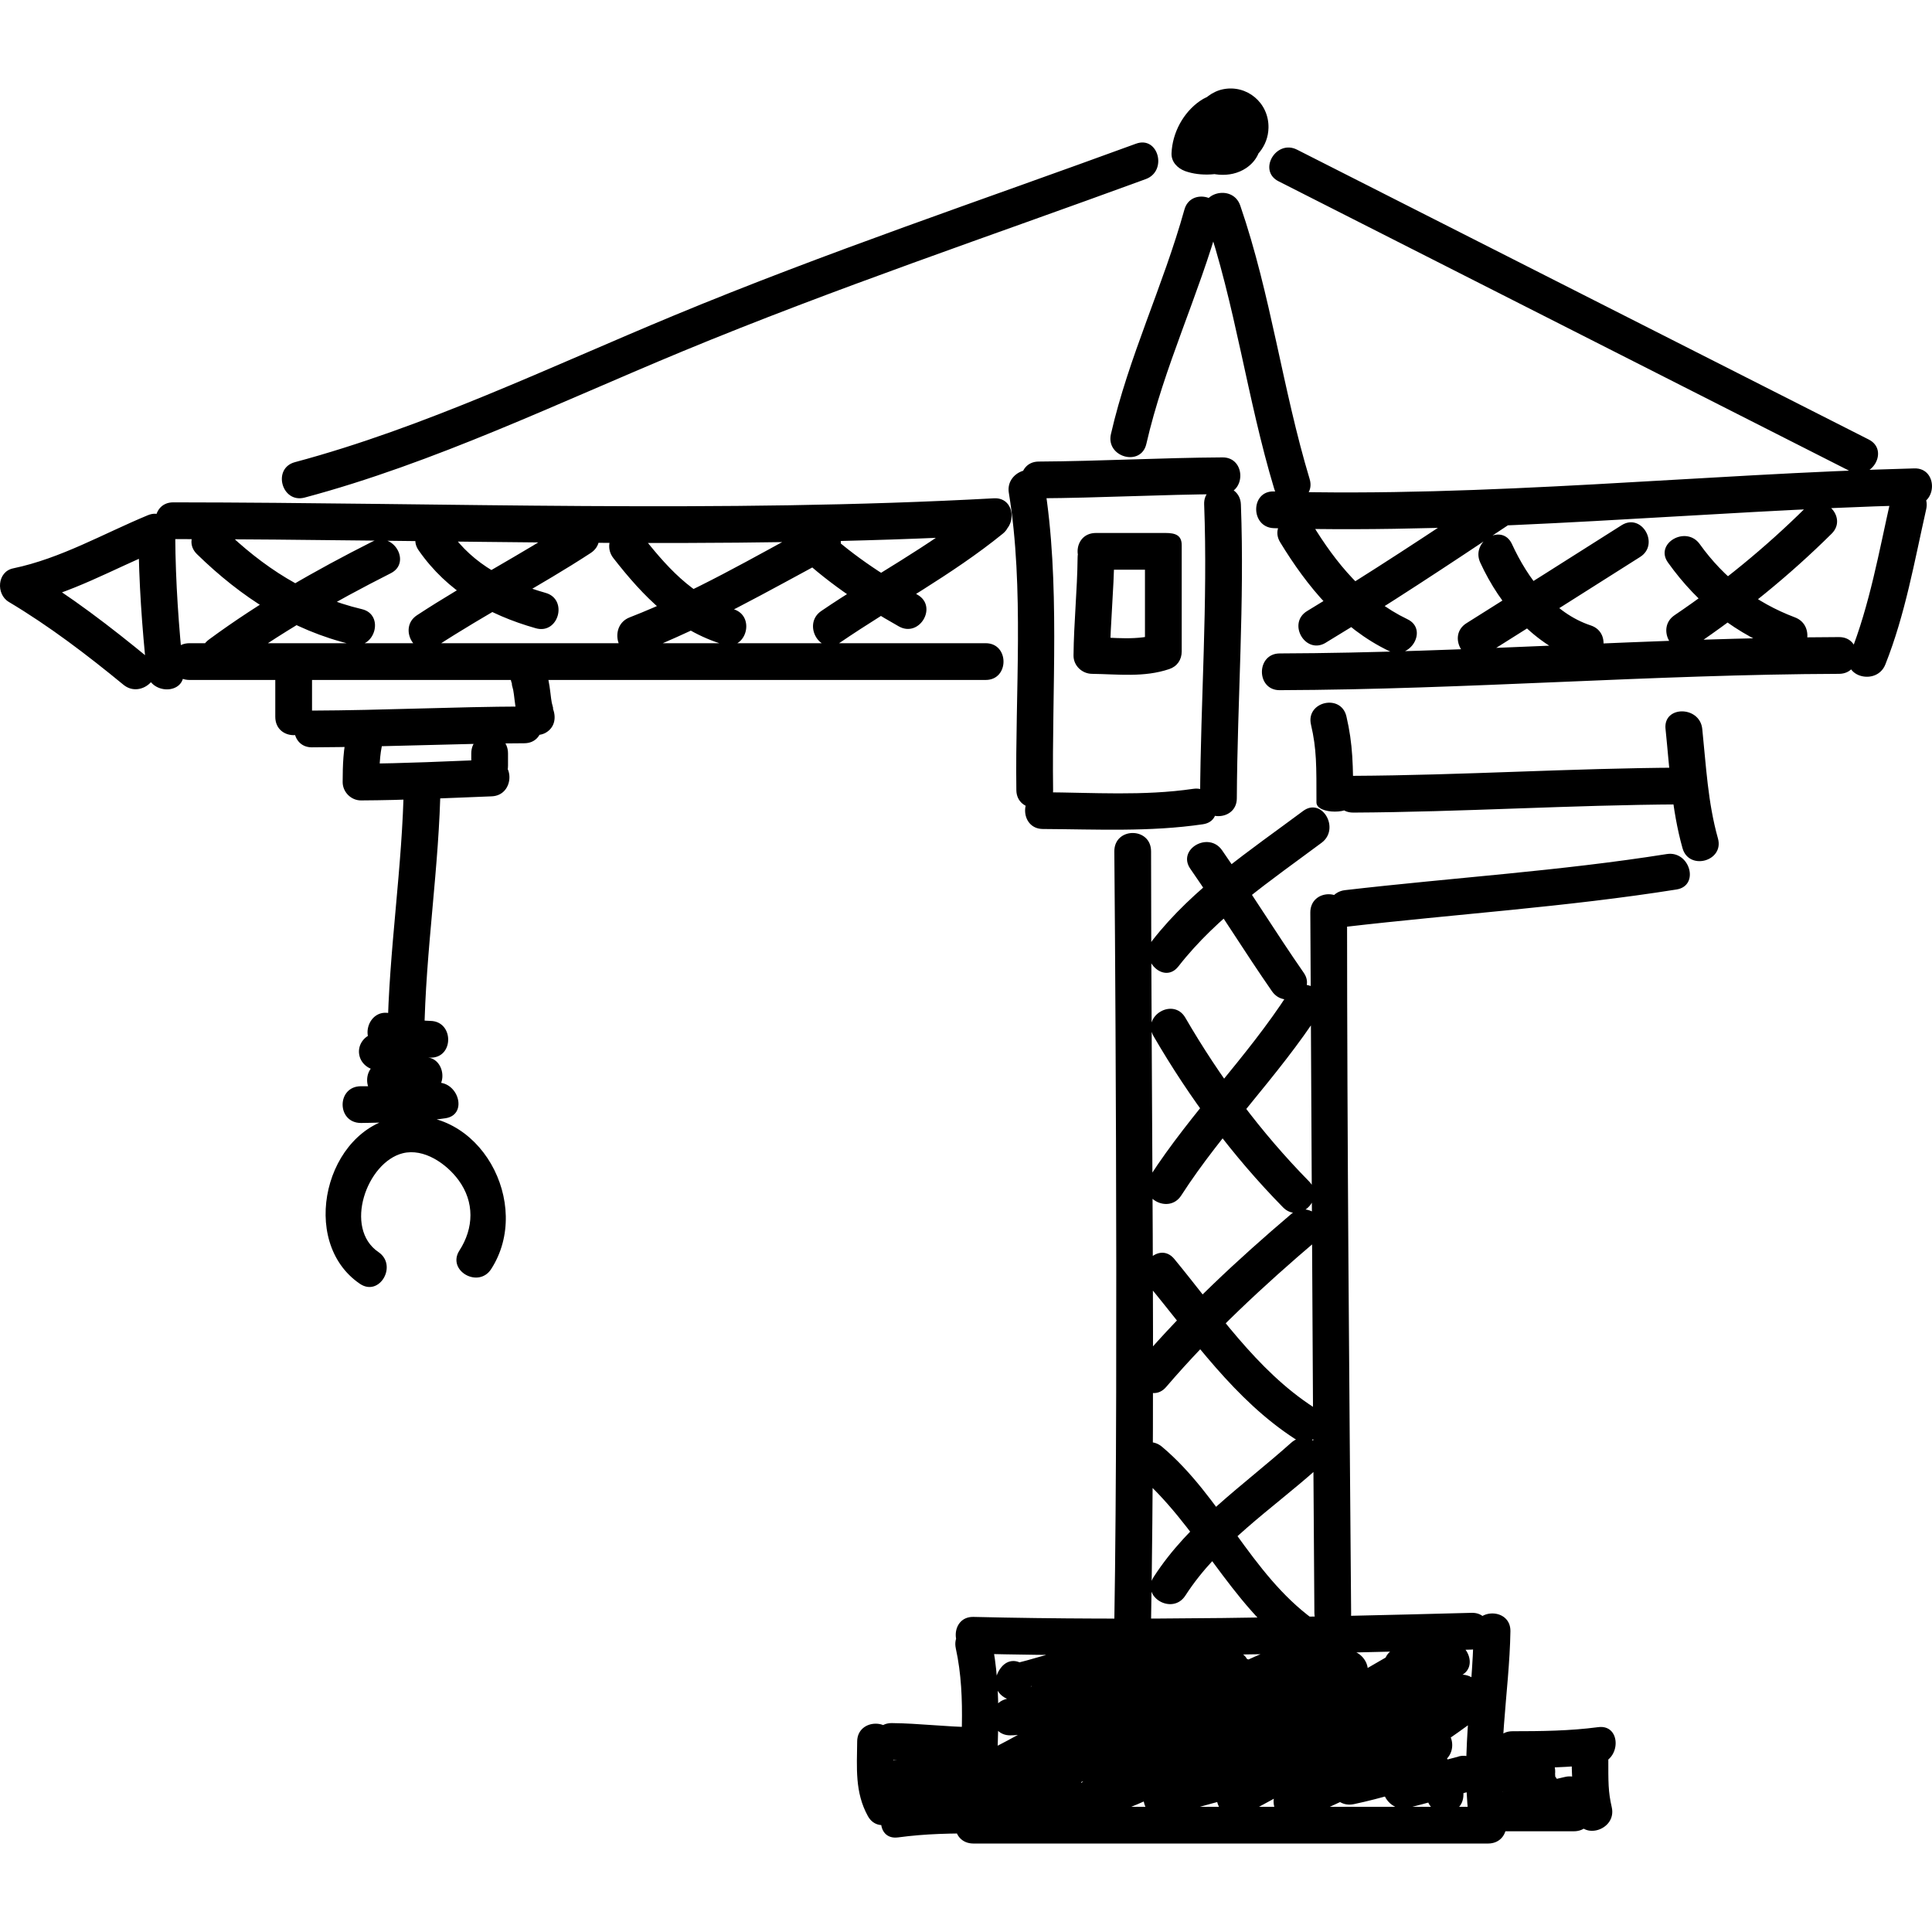
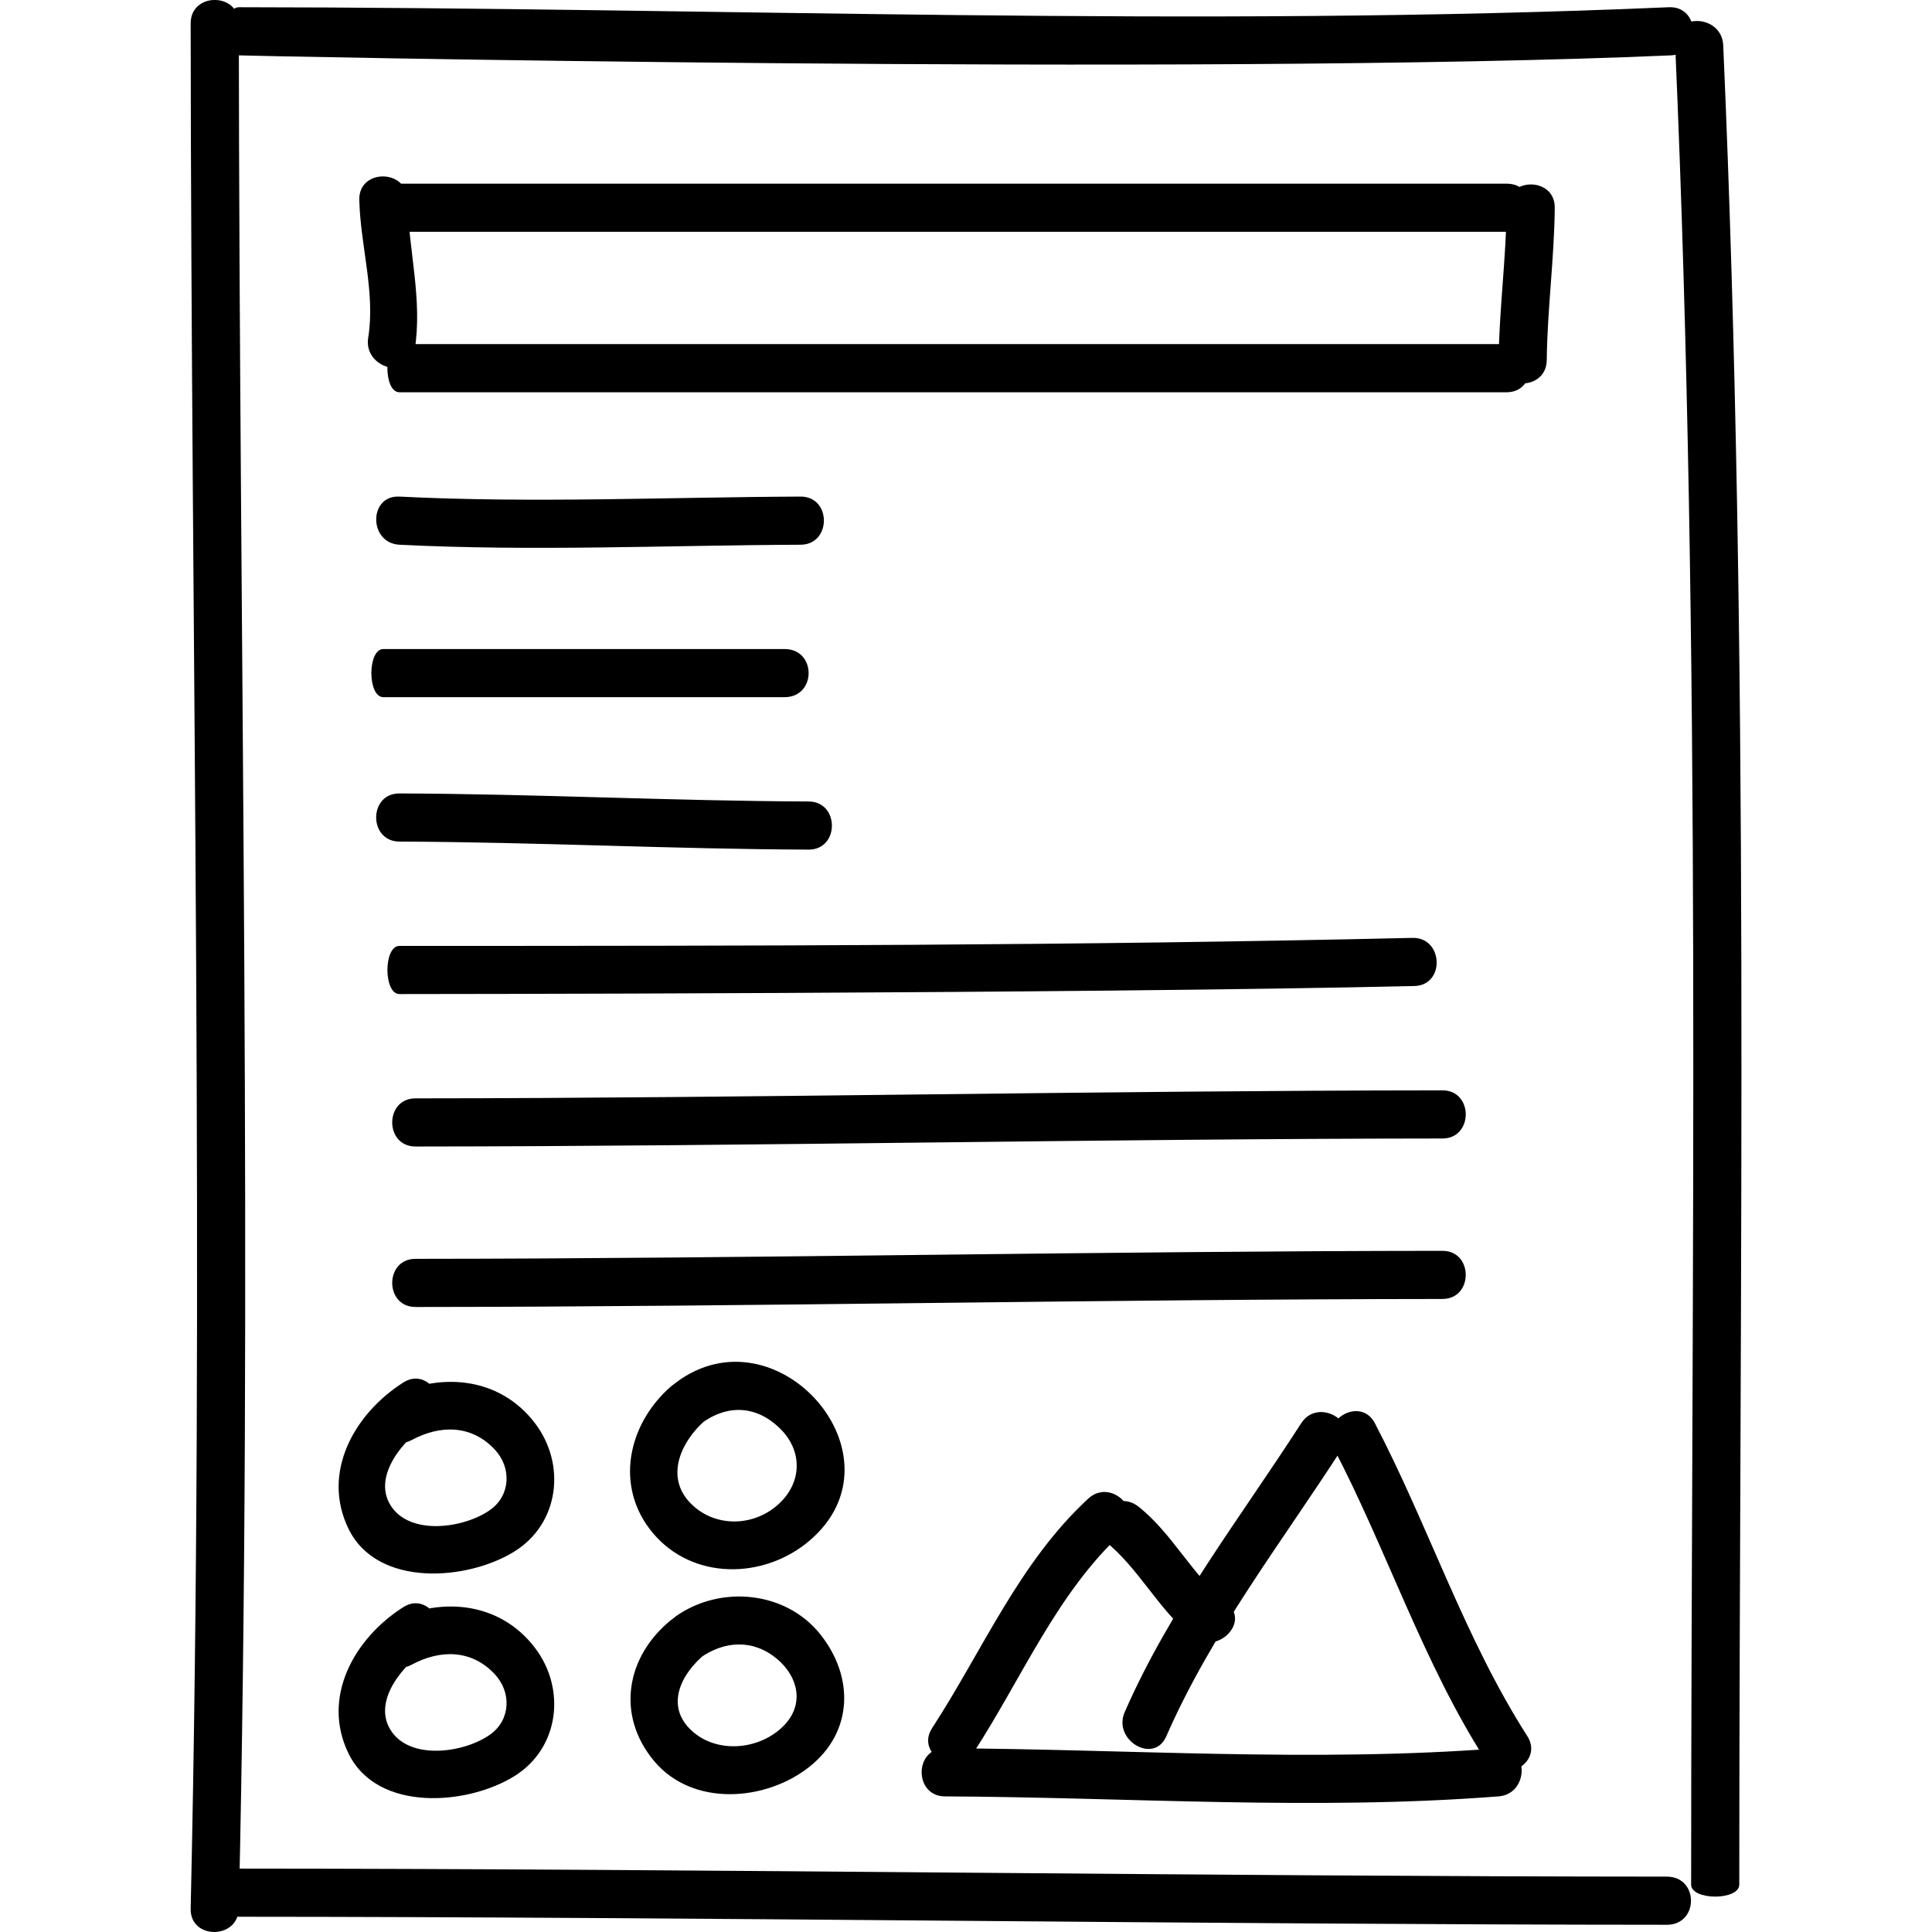
- <svg xmlns="http://www.w3.org/2000/svg" width="210304.721" height="210304.732" viewBox="0 0 197.161 197.161">
-   <path d="M133.787 73.95c.583 2.504.556 4.188.557 7.938 0 1.25 3.75 1.25 3.75 0 0-3.75-.03-5.942-.692-8.78-.55-2.354-4.165-1.51-3.615.84m-17.853 76.35c6.31 5.31 9.473 13.298 16.214 18.21 1.96 1.426 3.826-1.83 1.892-3.24-6.417-4.675-9.407-12.535-15.453-17.624-1.838-1.545-4.505 1.093-2.653 2.653m5.03 12.537c3.42-5.305 8.823-8.81 13.456-12.952 1.807-1.615-.855-4.26-2.652-2.653-4.905 4.387-10.42 8.09-14.043 13.712-1.315 2.04 1.933 3.917 3.238 1.892m-3.78-31.702c4.595 5.56 8.82 11.724 14.965 15.707 2.035 1.32 3.914-1.928 1.892-3.238-5.823-3.776-9.85-9.85-14.203-15.123-1.543-1.867-4.18.803-2.653 2.652m14.584-7.238c-5.473 4.657-10.73 9.54-15.416 15-1.565 1.825 1.075 4.49 2.652 2.653 4.684-5.46 9.943-10.344 15.416-15 1.844-1.57-.822-4.21-2.652-2.653m-14.043-18.142c3.682 6.335 8.073 12.23 13.21 17.462 1.695 1.728 4.347-.926 2.652-2.652-4.923-5.013-9.097-10.633-12.624-16.703-1.214-2.09-4.456-.203-3.238 1.892m13.75-4.393c-4.257 6.6-9.908 12.144-14.166 18.75-1.316 2.038 1.932 3.917 3.237 1.892 4.256-6.603 9.907-12.146 14.166-18.75 1.316-2.04-1.933-3.916-3.238-1.893m-10-12.693c2.855 4.115 5.477 8.386 8.334 12.5 1.368 1.97 4.62.098 3.237-1.893-2.857-4.113-5.48-8.385-8.334-12.5-1.368-1.97-4.62-.1-3.238 1.893m-1.22 9.965c4.002-5.136 9.453-8.773 14.62-12.625 1.914-1.428.048-4.685-1.893-3.238-5.408 4.03-11.19 7.834-15.38 13.21-1.467 1.883 1.166 4.557 2.652 2.652m17.84-15.7c11.118-.058 22.216-.78 33.334-.836 2.42-.013 2.42-3.763 0-3.75-11.118.056-22.216.778-33.334.835-2.417.013-2.42 3.763 0 3.75m-.834 11.666c11.275-1.308 22.617-2.035 33.832-3.818 2.385-.377 1.368-3.99-.995-3.615-10.884 1.73-21.897 2.414-32.837 3.683-2.372.275-2.4 4.028 0 3.75m-3.54-1.458c.01 0 .228 47.57.415 71.46.02 2.416 3.77 2.523 3.75.103-.187-23.887-.407-47.812-.416-71.562 0-2.5-3.752-2.5-3.75 0 0 0 0-2.5 0 0m-20-6.25c.01 0 .445 52.434 0 78.54-.042 2.42 3.708 2.313 3.75-.102.445-26.11.01-52.188 0-78.438 0-2.5-3.752-2.5-3.75 0 0 0 0-2.5 0 0M80.933 56.126c3.198 3.125 6.915 5.612 10.798 7.8 2.11 1.186 4-2.05 1.892-3.238-3.614-2.037-7.06-4.3-10.037-7.212-1.732-1.688-4.385.962-2.653 2.65m4.773 9.463c5.523-3.764 11.426-6.902 16.63-11.127 1.877-1.525-.793-4.162-2.653-2.65-4.944 4.013-10.62 6.963-15.87 10.538-1.986 1.35-.112 4.604 1.893 3.24m-23.105-8.627c3.047 3.9 6.375 7.363 11.245 8.815 2.322.693 3.307-2.927.995-3.615-4.205-1.25-6.975-4.512-9.588-7.85-1.49-1.9-4.122.775-2.652 2.65m2.656 9.65c6.84-2.662 13.17-6.312 19.616-9.775 2.13-1.15.236-4.375-1.892-3.237-6.155 3.313-12.192 6.863-18.72 9.4-2.23.863-1.26 4.49.996 3.613m-22.533-10.45c2.923 4.2 7.104 6.575 11.955 7.95 2.33.663 3.32-2.962.995-3.612-3.852-1.1-7.37-2.862-9.712-6.224-1.373-1.975-4.624-.1-3.238 1.887m1.732 9.844c5.165-3.38 10.67-6.206 15.833-9.58 2.014-1.326.137-4.576-1.892-3.24-5.165 3.376-10.67 6.2-15.834 9.59-2.014 1.31-.136 4.56 1.893 3.23M20.1 56.55c4.482 4.376 9.675 7.776 15.83 9.228 2.35.555 3.35-3.065.995-3.615-5.553-1.312-10.127-4.312-14.172-8.262-1.73-1.7-4.383.95-2.653 2.65m3.108 11.957c5.235-3.86 10.866-7.07 16.666-10.006 2.16-1.087.26-4.324-1.892-3.224-5.8 2.925-11.432 6.137-16.667 9.993-1.923 1.418-.057 4.674 1.893 3.237m107.386 1.924c19.04-.063 38.044-1.603 57.084-1.667 2.42-.007 2.42-3.757 0-3.75-19.04.064-38.044 1.604-57.084 1.668-2.42.01-2.42 3.758 0 3.75M109.97 56.89c-.034 3.338-.385 6.663-.417 10-.01 1.033.86 1.86 1.875 1.875 2.675.035 5.31.386 7.894-.485.796-.267 1.272-.937 1.272-1.807V55.64c0-1.025-.645-1.25-1.666-1.25h-7.084c-2.5 0-2.5 3.75 0 3.75h7.084c-.625-1.25-.834-1.875-2.084-2.5V66.47c1.25-.602 1.023-1.204 1.483-1.807-2.25.756-4.624.38-6.952.35.625.625 1.277 1.25 1.902 1.875.034-3.337.396-6.662.428-10 .025-2.425-3.712-2.412-3.736 0m-3.96-6.037c6.253-.037 12.498-.387 18.75-.424 2.42-.013 2.42-3.763 0-3.75-6.252.037-12.497.387-18.75.425-2.418 0-2.418 3.75 0 3.75m16.875.626c.382 10-.36 19.995-.416 29.995-.015 2.42 3.735 2.418 3.75 0 .054-10 .797-19.994.415-29.994-.09-2.413-3.84-2.425-3.75 0m-16.457 33.12c5.47.028 10.9.316 16.33-.483 2.386-.35 1.37-3.964-.995-3.615-5.075.745-10.23.375-15.335.348-2.42-.013-2.418 3.737 0 3.75M102.953 50.3c1.592 9.75.63 20.468.766 30.338.033 2.416 3.783 2.42 3.75 0-.143-10.235.752-21.212-.902-31.337-.39-2.374-4.003-1.362-3.615 1m-71.86.476c13.175-3.513 25.956-9.7 38.537-14.913 15.507-6.425 31.54-11.812 47.295-17.587 2.253-.825 1.28-4.45-.995-3.613-15.702 5.75-31.69 11.113-47.137 17.525-12.63 5.238-25.47 11.438-38.696 14.975-2.335.625-1.344 4.238.995 3.613m-13.415 4.237c27.892.025 55.882 1.113 83.75-.412 2.406-.137 2.418-3.887 0-3.75-27.868 1.526-55.858.438-83.75.413-2.42 0-2.42 3.75 0 3.75m30.417 21.875v1.25c0 2.5 3.75 2.5 3.75 0v-1.25c0-2.5-3.75-2.5-3.75 0 0 0 0-2.5 0 0m-12.64-2.166c-.43 1.68-.48 3.356-.485 5.084 0 1.018.855 1.88 1.874 1.875 4.445-.02 8.893-.246 13.334-.417 2.41-.092 2.42-3.842 0-3.75-4.44.17-8.89.396-13.334.418l1.875 1.876c0-1.388 0-2.735.348-4.087.6-2.346-3.02-3.34-3.615-.998m-3.61 1.54c7.225-.025 14.444-.39 21.667-.416 2.42-.01 2.42-3.76 0-3.75-7.223.026-14.442.39-21.666.417-2.42.01-2.42 3.76 0 3.75m7.003 30.765c1.68.43 3.333.874 5.08.903 2.42.04 2.417-3.71 0-3.75-1.408-.023-2.728-.422-4.085-.767-2.345-.596-3.338 3.02-.995 3.615m.497 5.068s2.954-.024 4.455-.483c2.307-.704 1.427-4.324-.89-3.615-1.195.364-2.316.348-3.566.348-2.5 0-2.5 3.75 0 3.75 0 0-2.5 0 0 0m-2.5 2.5s5.83-.055 8.623-.483c2.386-.364 1.265-3.976-1.1-3.615-2.448.374-5.023.348-7.523.348s-2.5 3.75 0 3.75c0 0-2.5 0 0 0m4.375-34.79c-.122 8.642-1.546 17.19-1.667 25.832-.034 2.42 3.716 2.416 3.75 0 .12-8.642 1.545-17.19 1.666-25.832.033-2.42-3.717-2.417-3.75 0m-2.596 47.963c-3.577-2.437-1.194-9.158 2.476-10.082 2.177-.547 4.483 1.086 5.695 2.733 1.653 2.243 1.568 4.908.096 7.19-1.315 2.038 1.934 3.916 3.24 1.892 4.27-6.62-1.15-16.824-9.464-15.518-7.468 1.173-10.246 12.728-3.935 17.023 2.006 1.365 3.88-1.886 1.894-3.238m.384-18.657c1.03-.327 1.682-.35 2.836-.35 1.02 0 1.875-.852 1.875-1.875 0-1.02-.855-1.875-1.876-1.875-1.304 0-2.58.085-3.83.485-.975.31-1.59 1.29-1.31 2.306.26.955 1.33 1.62 2.304 1.31M15.096 52.575C10.54 54.463 6.208 56.988 1.346 58c-1.64.338-1.772 2.638-.448 3.426 4.128 2.462 7.992 5.407 11.702 8.456 1.853 1.52 4.523-1.116 2.653-2.653-3.955-3.254-8.063-6.417-12.463-9.042-.15 1.138-.297 2.288-.45 3.425C7.22 60.6 11.53 58.076 16.09 56.2c2.205-.912 1.24-4.55-.994-3.624m-.96 2.225c.028 4.6.358 9.188.833 13.756.246 2.38 4 2.403 3.75 0-.476-4.568-.806-9.155-.834-13.755-.015-2.412-3.765-2.412-3.75 0m5.208 14.588h81.25c2.42 0 2.42-3.75 0-3.75h-81.25c-2.5 0-2.5 3.75 0 3.75 0 0-2.5 0 0 0m150.625 5c.424 4.098.61 8.178 1.733 12.166.652 2.324 4.27 1.335 3.615-.997-1.032-3.67-1.208-7.4-1.6-11.17-.245-2.38-3.998-2.404-3.75 0m2.822-8.38c5.063-3.42 9.79-7.244 14.13-11.544 1.72-1.7-.932-4.35-2.652-2.65-4.118 4.075-8.568 7.713-13.37 10.963-1.994 1.337-.12 4.587 1.892 3.23m-2.565-8.593c3.106 4.338 6.964 7.32 11.955 9.2 2.266.855 3.236-2.775.995-3.612-4.005-1.512-7.22-4-9.712-7.474-1.395-1.95-4.652-.075-3.238 1.887M151.54 66.84c5.283-3.327 10.566-6.652 15.834-10.002 2.034-1.287.155-4.537-1.893-3.237-5.266 3.35-10.55 6.676-15.832 10-2.042 1.286-.16 4.532 1.892 3.24m-.48-9.427c2.046 4.45 5.536 8.464 10.286 10.033 2.302.76 3.282-2.862.995-3.62-3.816-1.263-6.424-4.788-8.044-8.3-1.01-2.2-4.24-.288-3.237 1.887m-20.42-2.075c2.76 4.525 6.22 8.75 11.09 11.086 2.17 1.042 4.074-2.198 1.894-3.236-4.325-2.075-7.294-5.725-9.745-9.75-1.256-2.062-4.5-.175-3.24 1.9m4.65 10.25c6.368-3.85 12.563-7.962 18.75-12.087 2-1.324.125-4.574-1.892-3.224-6.188 4.125-12.384 8.225-18.75 12.075-2.067 1.25-.183 4.493 1.892 3.24m57.663-14.614c-1.205 5.337-2.14 10.725-4.167 15.83-.893 2.25 2.734 3.217 3.615.998 2.03-5.103 2.963-10.503 4.168-15.84.532-2.35-3.083-3.35-3.615-.988M130.006 53.9c21.82.626 43.55-1.774 65.343-2.35 2.41-.074 2.418-3.824 0-3.75-21.795.576-43.524 2.976-65.344 2.35-2.418-.074-2.412 3.676 0 3.75m-7.053-31.937c3.133 9.113 4.303 18.713 7.083 27.925.697 2.313 4.317 1.325 3.615-1-2.777-9.212-3.947-18.8-7.082-27.912-.782-2.275-4.404-1.3-3.615.987m-2.083-.575c-2.16 7.763-5.7 15.05-7.5 22.913-.54 2.363 3.076 3.363 3.615 1 1.8-7.862 5.34-15.15 7.5-22.912.65-2.337-2.97-3.325-3.615-1m9.61-2.887l58.334 29.588c2.15 1.088 4.05-2.137 1.892-3.237-19.443-9.862-38.888-19.724-58.332-29.574-2.15-1.1-4.05 2.137-1.893 3.225m-8.75-1.662c1.533 1.125 3.806 1.4 5.434.313 2.097-1.412 1.817-4.024.562-5.912-1.22-1.825-3.497-2.175-5.275-.937-1.712 1.188-2.816 3.263-2.897 5.338-.034.875.607 1.525 1.377 1.813 3.18 1.15 8.454-.524 8.518-4.437.04-2.537-2.207-4.4-4.635-3.912-2.24.45-3.835 3.126-3.594 5.288.113 1.013.765 1.875 1.874 1.875.936 0 1.99-.862 1.875-1.875-.08-.7.17-1.45.84-1.662-.294.087-.39-.488-.164.137.15.4.055-.025.05.35 0-.125.144-.375-.04-.037.14-.25-.204.187-.226.212.193-.175-.358.188-.326.175-.28.15-.67.25-1.06.35-.777.175-1.424.163-2.12-.087.46.612.92 1.212 1.38 1.812.022-.55.31-1.225.696-1.7.215-.275.45-.487.735-.65.314-.187-.02.125-.125.013.14.138.372.6.39.776.05.45-.082.075.102-.05.14-.038.095-.013-.138.05.186-.063-.4.012-.41.012-.286-.012-.664-.287-.93-.487-.824-.612-2.09-.137-2.565.676-.56.95-.148 1.962.672 2.562m-93.638 52.55v3.75c0 2.5 3.75 2.5 3.75 0v-3.75c0-2.5-3.75-2.5-3.75 0 0 0 0-2.5 0 0m24.215.53c-.21-.477.04.345.065.485.074.404.072.488.135.978.12.956.24 1.82.63 2.704.414.935 1.76 1.145 2.566.673.955-.56 1.087-1.63.673-2.565.21.477-.04-.344-.067-.485-.074-.404-.072-.486-.135-.976-.12-.957-.24-1.82-.63-2.706-.413-.936-1.76-1.143-2.566-.672-.955.56-1.085 1.63-.673 2.565m39.118 113.43c2.005-.06 3.97-.43 5.914-.9l-.995-3.616c-2.09.79-4.248 1.34-6.282 2.273-1.965.9-.557 4 1.444 3.426 1.925-.552 3.723-1.386 4.994-2.982.966-1.216.45-3.206-1.326-3.2-1.915.004-2.573.45-3.826 1.798-.818.878-.487 2.322.587 2.945 1.823 1.058 3.654 1.443 6.154 1.507v-3.96h-3.332c-2.057 0-2.635 3.472-.498 3.79 2.874.425 5.62.476 8.495.05 2.385-.353 1.368-3.94-.996-3.59-2.162.32-4.342.23-6.505-.09-.166 1.227-.332 2.34-.498 3.59h2.916c2.422 0 2.41-3.57 0-3.645-1.433-.043-2.8-.214-4.054-.94l.38 2.97c.313-.336.6-.66.873-1.03-.5.676-.97.352.3.35l-1.325-3.2c-.9 1.13-1.97 1.627-3.338 2.02l1.444 3.43c1.73-.793 3.61-1.225 5.384-1.896 2.23-.843 1.392-4.194-.995-3.615-1.627.394-3.242.718-4.92.767-2.413.07-2.42 3.82 0 3.75m65.498 2.432c1.233-.372 2.52-.46 3.75-.834 2.314-.7 1.355-4.195-.995-3.615-1.618.4-3.246.74-4.918.767l.946 3.494c.954-.557 1.567-1.224 2.5-1.77 1.61-.943.922-3.182-.946-3.182h-2.084c.54 0 1.08 1.57 1.62 2.51.165-.27 1.09-.797 1.372-1.027.643-.527.687-1.677.293-2.35-.55-.943-1.64-1.14-2.565-.712-.38.176-.724.245-1.136.246-2.42.008-2.42 3.834 0 3.834h2.082c2.5 0 2.5-3.75 0-3.75h-2.5v3.543c1.25-.003 2.23-.206 3.238-.673-.758-.98-1.412-1.963-2.17-2.945.105-.11.106-.1-.092.03-.213.105-.388.202-.59.326-.513.312-.875 1.082-1.185 1.586-.75 1.22.236 3.134 1.632 3.134h2.084c-.314-1.25-.63-2.64-.945-3.806-.954.557-1.568 1.38-2.5 1.927-1.594.932-.935 3.444.946 3.414 1.997-.03 3.984-.464 5.915-.94-.33-1.205-.664-2.43-.995-3.635-1.233.372-2.52.452-3.75.824-2.31.696-1.325 4.306.995 3.605m3.46-6.392c.002 0 .037 4.182.485 6.124.54 2.356 4.156 1.252 3.615-1.102-.37-1.61-.35-2.522-.35-5.022 0-2.5-3.75-2.5-3.75 0 0 0 0-2.5 0 0m-11.54-.14c-2.093.526-4.156 1.14-6.25 1.666.61 1.044 1.216 2.09 1.825 3.134 1.06-.73 2.034-1.564 2.917-2.5 1.428-1.37-.066-3.5-1.823-3.134-2.814.585-5.522 1.495-8.334 2.084l1.444 3.426c2.572-1.8 5.408-2.825 8.3-3.98 2.19-.87 1.387-4.29-.994-3.614-5.238 1.485-10.098 3.755-15.033 6.023-1.923.884-.536 4.19 1.444 3.426 6.326-2.436 12.065-5.783 17.534-9.773 1.705-1.244.71-3.878-1.444-3.427-6.153 1.285-11.506 4.58-17.115 7.273-1.933.927-.564 4.046 1.444 3.426 6.376-1.968 11.756-5.712 17.53-8.94 1.985-1.108.54-3.742-1.444-3.426-8.83 1.405-15.954 7.125-23.78 11.023l1.89 3.237c7.31-4.85 14.04-10.53 22.084-14.167 1.996-.902.546-3.927-1.444-3.427-8.727 2.187-15.144 8.723-23.332 12.084l1.443 3.426c6.418-4.458 13.708-7.435 20-12.083 1.902-1.405.264-4.453-1.892-3.238-8.025 4.52-15.9 9.758-24.97 11.894l1.445 3.426c5.875-4.162 11.847-8.097 18.334-11.25 2.19-1.063.277-4.228-1.893-3.237-8.988 4.107-16.645 10.72-26.216 13.56l1.823 3.135c6.7-7.116 15.842-10.81 24.203-15.54 1.832-1.038.6-4.096-1.444-3.428-9.67 3.164-18.276 8.574-27.53 12.69l1.89 3.237c6.008-3.404 12.095-6.627 18.334-9.583-.63-1.08-1.26-2.16-1.893-3.237-5.498 3.152-11.478 4.932-17.467 6.893.607 1.044 1.215 2.09 1.824 3.134 3.728-3.107 7.813-5.43 12.12-7.624 1.873-.953.53-4.238-1.444-3.426-6.528 2.684-12.23 6.9-18.75 9.584l1.444 3.426c6.015-3.11 11.642-6.81 17.083-10.834 1.578-1.166.712-4.21-1.443-3.426-4.677 1.698-8.775 4.61-13.75 5.416l1.443 3.427c2.973-1.42 5.762-2.758 8.297-4.875 1.602-1.34-.184-3.397-1.824-3.134-5.518.88-7.69 7.36-10.705 11.277-.87 1.13.31 2.887 1.62 2.822 1.09-.054 1.54-.12 2.58-.484l-1.444-3.426c-1.153.47-2.263 1.026-3.333 1.666-1.328.732-1.19 3.156.45 3.426 1.994.33 3.883.465 5.914.483 2.084.02 2.602-3.248.5-3.683-3.048-.63-4.73-.292-7.59 1.023-.585.267-.826 1.01-.826 1.62v.832c0 .84.47 1.58 1.273 1.808 4.3 1.23 8.49.89 12.61-.834 2.198-.92 1.208-4.55-1.022-3.616-3.498 1.463-6.988 1.89-10.683.834.46.602.912 1.205 1.37 1.807-.137-1.603 1.153-1.556 3.874.14l.496-3.682c-1.648.044-3.288-.074-4.92-.35.152 1.142.3 2.285.448 3.427 1.07-.638 2.18-1.193 3.334-1.666 1.933-.884.55-4.124-1.444-3.426-.53.115-1.058.232-1.586.35l1.618 2.82c2.362-3.065 4.264-8.883 8.463-9.555-.608-1.044-1.215-2.09-1.824-3.134-2.283 1.91-4.885 3.022-7.535 4.29-2.068.987-.493 3.74 1.444 3.425 5.042-.817 9.02-3.698 13.75-5.416-.48-1.142-.964-2.285-1.445-3.427-5.44 4.024-11.068 7.72-17.084 10.834-1.864.965-.533 4.24 1.445 3.426 6.527-2.684 12.23-6.9 18.75-9.584-.48-1.142-.963-2.285-1.444-3.427-4.598 2.34-8.91 4.902-12.88 8.21-1.45 1.21.097 3.7 1.825 3.132 6.306-2.063 12.582-3.956 18.365-7.27 2.126-1.22.262-4.26-1.893-3.238-6.238 2.956-12.326 6.178-18.332 9.582-2.15 1.217-.266 4.197 1.892 3.237 8.957-3.982 17.28-9.25 26.634-12.312-.48-1.14-.96-2.283-1.443-3.426-8.65 4.893-18.033 8.765-24.962 16.125-1.253 1.332-.03 3.685 1.824 3.134 9.902-2.94 17.82-9.692 27.114-13.94-.632-1.078-1.262-2.158-1.893-3.237-6.485 3.152-12.46 7.087-18.333 11.25-1.707 1.21-.702 3.932 1.444 3.426 9.392-2.212 17.56-7.593 25.867-12.273-.63-1.08-1.26-2.16-1.892-3.238-6.293 4.647-13.583 7.623-20 12.083-1.628 1.13-.643 4.284 1.444 3.426 8.15-3.345 14.695-9.92 23.33-12.085-.48-1.14-.96-2.283-1.443-3.426-8.045 3.634-14.776 9.315-22.082 14.167-2.02 1.34-.274 4.316 1.892 3.237 7.534-3.75 14.392-9.292 22.884-10.645-.48-1.142-.96-2.285-1.443-3.427-5.48 3.062-10.576 6.69-16.633 8.56l1.443 3.427c5.317-2.552 10.385-5.676 16.218-6.895l-1.444-3.426c-5.19 3.787-10.62 7.077-16.634 9.394l1.444 3.426c4.632-2.128 9.217-4.248 14.135-5.645-.33-1.205-.664-2.41-.995-3.615-3.226 1.285-6.34 2.355-9.2 4.357-1.744 1.222-.685 3.87 1.445 3.426 2.812-.586 5.52-1.496 8.334-2.084-.61-1.045-1.216-2.09-1.825-3.135-.884.937-1.856 1.77-2.918 2.5-1.572 1.22.155 3.555 1.824 3.134 2.095-.527 4.16-1.14 6.25-1.667 2.345-.59 1.352-4.206-.994-3.615m1.54-12.776c-.114 6.756-1.416 13.337-.35 20.082.376 2.383 3.99 1.368 3.615-.997-1.003-6.36.38-12.713.486-19.085.04-2.42-3.71-2.417-3.75 0m-51.042 21.666h52.5c2.5 0 2.5-3.75 0-3.75h-52.5c-2.5 0-2.5 3.75 0 3.75 0 0-2.5 0 0 0m-1.808-19.918c1.136 5.175.403 10.51.35 15.752-.025 2.42 3.725 2.417 3.75 0 .056-5.61.73-11.212-.485-16.75-.518-2.36-4.13-1.36-3.614.998m-6.525 11.377c2.785.027 5.55.388 8.334.416 2.42.024 2.417-3.726 0-3.75-2.784-.028-5.55-.39-8.333-.416-2.42-.024-2.416 3.726 0 3.75m.626 7.916c2.905-.384 5.208-.416 8.958-.416 2.5 0 2.5-3.75 0-3.75-3.75 0-5.948.032-8.854.416-2.363.312-2.496 4.065-.104 3.75m60.208-.625h8.75c2.5 0 2.5-3.75 0-3.75h-8.75c-2.5 0-2.5 3.75 0 3.75 0 0-2.5 0 0 0m-64.375-9.166c-.027 2.673-.25 5.182 1.09 7.612 1.166 2.118 4.404.226 3.236-1.892-.964-1.75-.596-3.805-.577-5.72.023-2.42-3.728-2.418-3.75 0m14.715-7.577c-.794.958-.87 2.393.33 3.095.84.493 1.84.203 2.714-.022 2-.514 4.117-1.468 6.197-1.538l-1.618-2.82c-1.64 2.307-4.573 3.755-7.214 4.554-2.01.606-1.656 3.7.498 3.683 1.196-.01 2.053-.213 2.993-.965 1.888-1.512-.783-4.148-2.652-2.653.23-.208.115-.253-.34-.133l.496 3.682c3.655-1.105 7.215-3.126 9.456-6.278.828-1.163-.28-2.867-1.62-2.822-1.477.05-2.94.483-4.354.874-.766.213-1.527.435-2.29.65-.34.094-.68.184-1.023.266-.62.15-.18-.025.2.093.372.287.746.574 1.12.86-.01-.01-.015-.02-.02-.03.06.48.125.96.188 1.444-.138.236-.274.473-.41.71 1.532-1.845-1.105-4.513-2.653-2.652m-2.84-1.382c16.943.406 33.894.035 50.833-.416 2.413-.065 2.42-3.815 0-3.75-16.94.45-33.89.822-50.834.416-2.42-.058-2.415 3.692 0 3.75m55 11.667c2.927 0 5.844-.032 8.75-.417 2.36-.313 2.39-4.066 0-3.75-2.906.385-5.823.416-8.75.417-2.42 0-2.42 3.75 0 3.75m-35.335 4.933c3.045-.87 6.094-1.726 9.165-2.5 2.345-.59 1.35-4.206-.995-3.615-3.072.772-6.12 1.63-9.166 2.5-2.323.662-1.334 4.28.995 3.615m26.584-3.475v1.25c0 2.5 3.75 2.5 3.75 0v-1.25c0-2.42-3.75-2.42-3.75 0m-2.5-10c2.5 0 2.5-3.75 0-3.75s-2.5 3.75 0 3.75c0 0-2.5 0 0 0m-19.583-.208c.275 0 .546.002.82.015.238.02.256.02.058 0 .365.063 0-.05-.12-.147.78.66 1.886.765 2.652 0 .68-.68.78-1.99 0-2.653-.997-.847-2.143-.964-3.408-.965-2.42-.002-2.42 3.748 0 3.75m-1.592 1.95c-.08.09-.175.15-.287.19.212-.045.224-.054.032-.027.335-.04.676-.03 1.012-.03 2.42-.002 2.42-3.753 0-3.75-1.266 0-2.412.118-3.41.966-.778.663-.678 1.973 0 2.65.767.766 1.874.663 2.653 0" />
+ <svg xmlns="http://www.w3.org/2000/svg" width="160535.671" height="160535.671" viewBox="0 0 150.502 150.502">
+   <path d="M84.778 116.738c-5.38 4.96-8.237 11.844-12.167 17.88-1.323 2.032 1.924 3.91 3.238 1.892 3.75-5.76 6.453-12.388 11.583-17.12 1.78-1.643-.877-4.288-2.652-2.652m10.778 8.125c-2.69-2.125-4.187-5.374-6.875-7.5-1.876-1.48-4.548 1.152-2.652 2.652 2.69 2.125 4.186 5.374 6.875 7.5 1.876 1.482 4.55-1.152 2.653-2.652m8.305-12.103c4.193 8.027 6.974 16.72 11.876 24.375 1.298 2.03 4.546.152 3.237-1.892-4.9-7.656-7.682-16.35-11.875-24.375-1.12-2.145-4.356-.248-3.237 1.892m-2.5-1.892c-4.76 7.385-10.21 14.407-13.75 22.5-.958 2.192 2.272 4.104 3.238 1.892 3.54-8.093 8.99-15.115 13.75-22.5 1.315-2.038-1.932-3.917-3.237-1.892m-27.756 29.07c14.385.067 28.755 1.116 43.125 0 2.394-.184 2.412-3.935 0-3.75-14.37 1.116-28.74.067-43.126 0-2.418-.01-2.417 3.74 0 3.75m-21.326-13.746c-3.535 2.862-4.3 7.44-1.327 10.993 3.008 3.595 8.713 3.143 12.106.44 3.425-2.728 3.46-7.01.852-10.297-2.706-3.408-7.797-3.86-11.25-1.43-1.96 1.38-.09 4.635 1.893 3.237 1.906-1.34 4.144-1.448 5.983.102 1.673 1.408 2.115 3.55.53 5.178-1.876 1.925-5.24 2.233-7.22.375-2.075-1.948-.75-4.46 1.088-5.947 1.88-1.523-.79-4.16-2.652-2.65m0-18.205c-3.372 2.92-4.452 7.805-1.445 11.412 3.094 3.714 8.656 3.655 12.223.615 7.7-6.563-2.55-18.206-10.398-12.32-1.91 1.433-.044 4.69 1.893 3.238 2.082-1.56 4.356-1.48 6.227.37 1.725 1.704 1.686 4.102-.015 5.755-1.994 1.935-5.156 1.975-7.038-.02-1.962-2.084-.606-4.83 1.207-6.398 1.832-1.586-.832-4.226-2.652-2.652m-20.87 17.207c-3.812 2.423-6.416 7.02-4.262 11.413 2.257 4.602 9.31 4.017 12.943 1.735 3.476-2.184 3.998-6.76 1.602-9.94-2.81-3.735-7.61-4.068-11.534-1.958-2.13 1.147-.236 4.384 1.893 3.238 2.24-1.205 4.673-1.194 6.477.73 1.315 1.4 1.246 3.552-.33 4.69-2 1.446-6.336 2.09-7.813-.388-1.38-2.312 1.138-5.152 2.917-6.282 2.036-1.29.156-4.54-1.892-3.238m0-17.5c-3.812 2.423-6.416 7.02-4.262 11.413 2.257 4.602 9.31 4.017 12.943 1.735 3.476-2.184 3.998-6.76 1.602-9.94-2.81-3.735-7.61-4.068-11.534-1.958-2.13 1.147-.236 4.384 1.893 3.238 2.24-1.205 4.673-1.194 6.477.73 1.315 1.4 1.246 3.552-.33 4.69-2 1.446-6.336 2.09-7.813-.388-1.38-2.312 1.138-5.152 2.917-6.282 2.036-1.29.156-4.54-1.892-3.238m.946-5.88c26.668-.018 53.333-.608 80-.626 2.42-.002 2.42-3.752 0-3.75-26.667.017-53.332.607-80 .624-2.418 0-2.418 3.75 0 3.75m0-12.5c26.668-.017 53.333-.607 80-.625 2.42-.002 2.42-3.752 0-3.75-26.667.017-53.332.607-80 .624-2.418 0-2.418 3.75 0 3.75m-1.25-11.875s52.817-.02 79.063-.626c2.415-.056 2.264-3.806-.156-3.75-26.246.605-51.406.625-78.906.625-1.25 0-1.25 3.75 0 3.75 0 0-1.25 0 0 0m0-11.876c10.628.036 21.248.585 31.875.625 2.418.008 2.417-3.742 0-3.75-10.628-.04-21.248-.59-31.876-.626-2.418-.01-2.417 3.74 0 3.75m-1.25-11.25h31.25c2.5 0 2.5-3.75 0-3.75h-31.25c-1.25 0-1.25 3.75 0 3.75 0 0-1.25 0 0 0m1.25-11.875c10.418.524 20.828.043 31.25 0 2.418-.01 2.42-3.76 0-3.75-10.422.043-20.832.524-31.25 0-2.418-.123-2.406 3.628 0 3.75m86.25-26.25c-.038 3.968-.58 7.907-.625 11.874-.028 2.42 3.722 2.418 3.75 0 .044-3.967.586-7.906.624-11.875.024-2.42-3.726-2.418-3.75 0m-86.25 1.874h86.25c2.5 0 2.5-3.75 0-3.75h-86.25c-2.418 0-2.418 3.75 0 3.75m0 12.5h86.25c2.42 0 2.42-3.75 0-3.75h-86.25c-1.25 0-1.25 3.75 0 3.75 0 0-1.25 0 0 0m-3.125-15c.072 3.54 1.266 7.216.692 10.753-.385 2.363 3.23 3.378 3.615.995.642-3.95-.476-7.804-.558-11.748-.05-2.415-3.8-2.42-3.75 0m102.5-12.187c2.083 47.666 1.26 94.687 1.25 143.437 0 1.25 3.75 1.25 3.75 0 .01-48.75.833-95.615-1.25-143.28-.106-2.41-3.856-2.576-3.75-.157M18.29 149.314c37.292.014 75.312.61 111.562.625 2.5 0 2.5-3.75 0-3.75-36.25-.015-73.957-.612-111.25-.626-2.418 0-2.418 3.75 0 3.75h-.312m.312-145c0 .023 74.527 1.606 111.563 0 2.41-.105 2.262-3.855-.156-3.75-37.036 1.606-73.906.023-111.406 0-1.25 0-1.25 3.75 0 3.75 0 0-1.25 0 0 0m-3.75-2.5c.038 48.988 1.104 97.89 0 146.875-.053 2.42 3.697 2.414 3.75 0 1.104-48.985.038-97.888 0-146.876 0-2.42-3.75-2.42-3.75 0" />
</svg>
